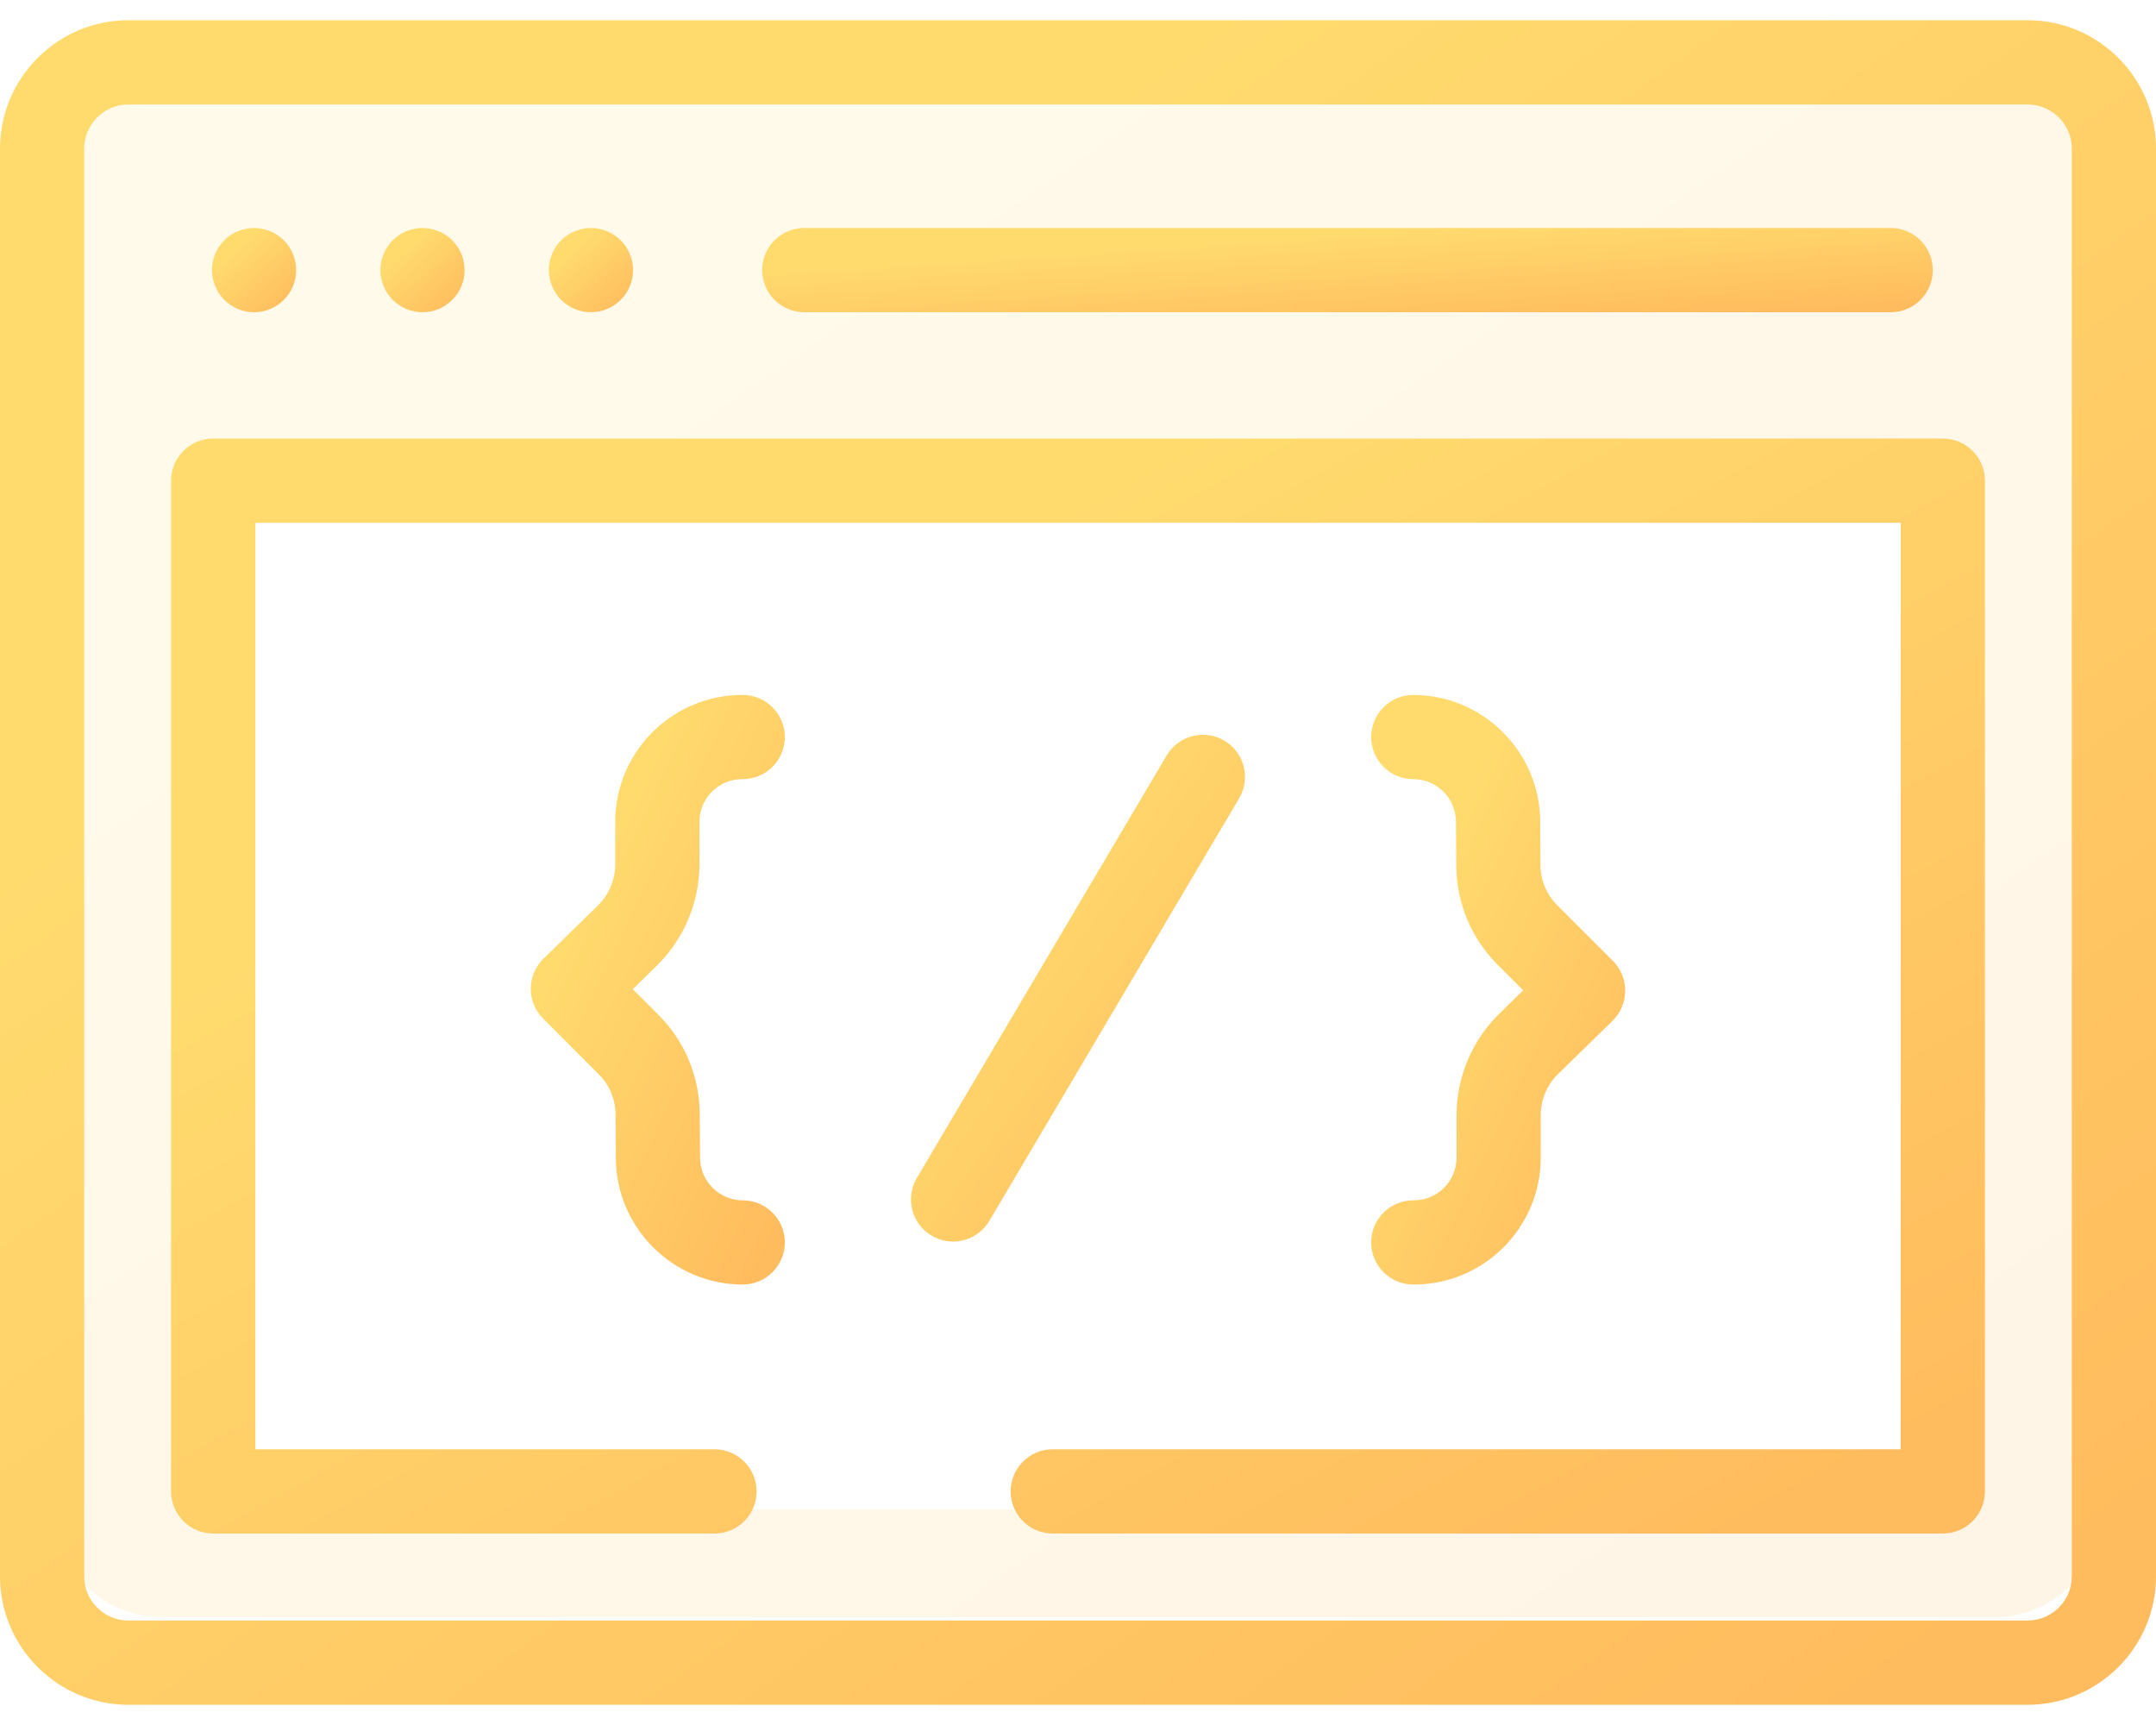
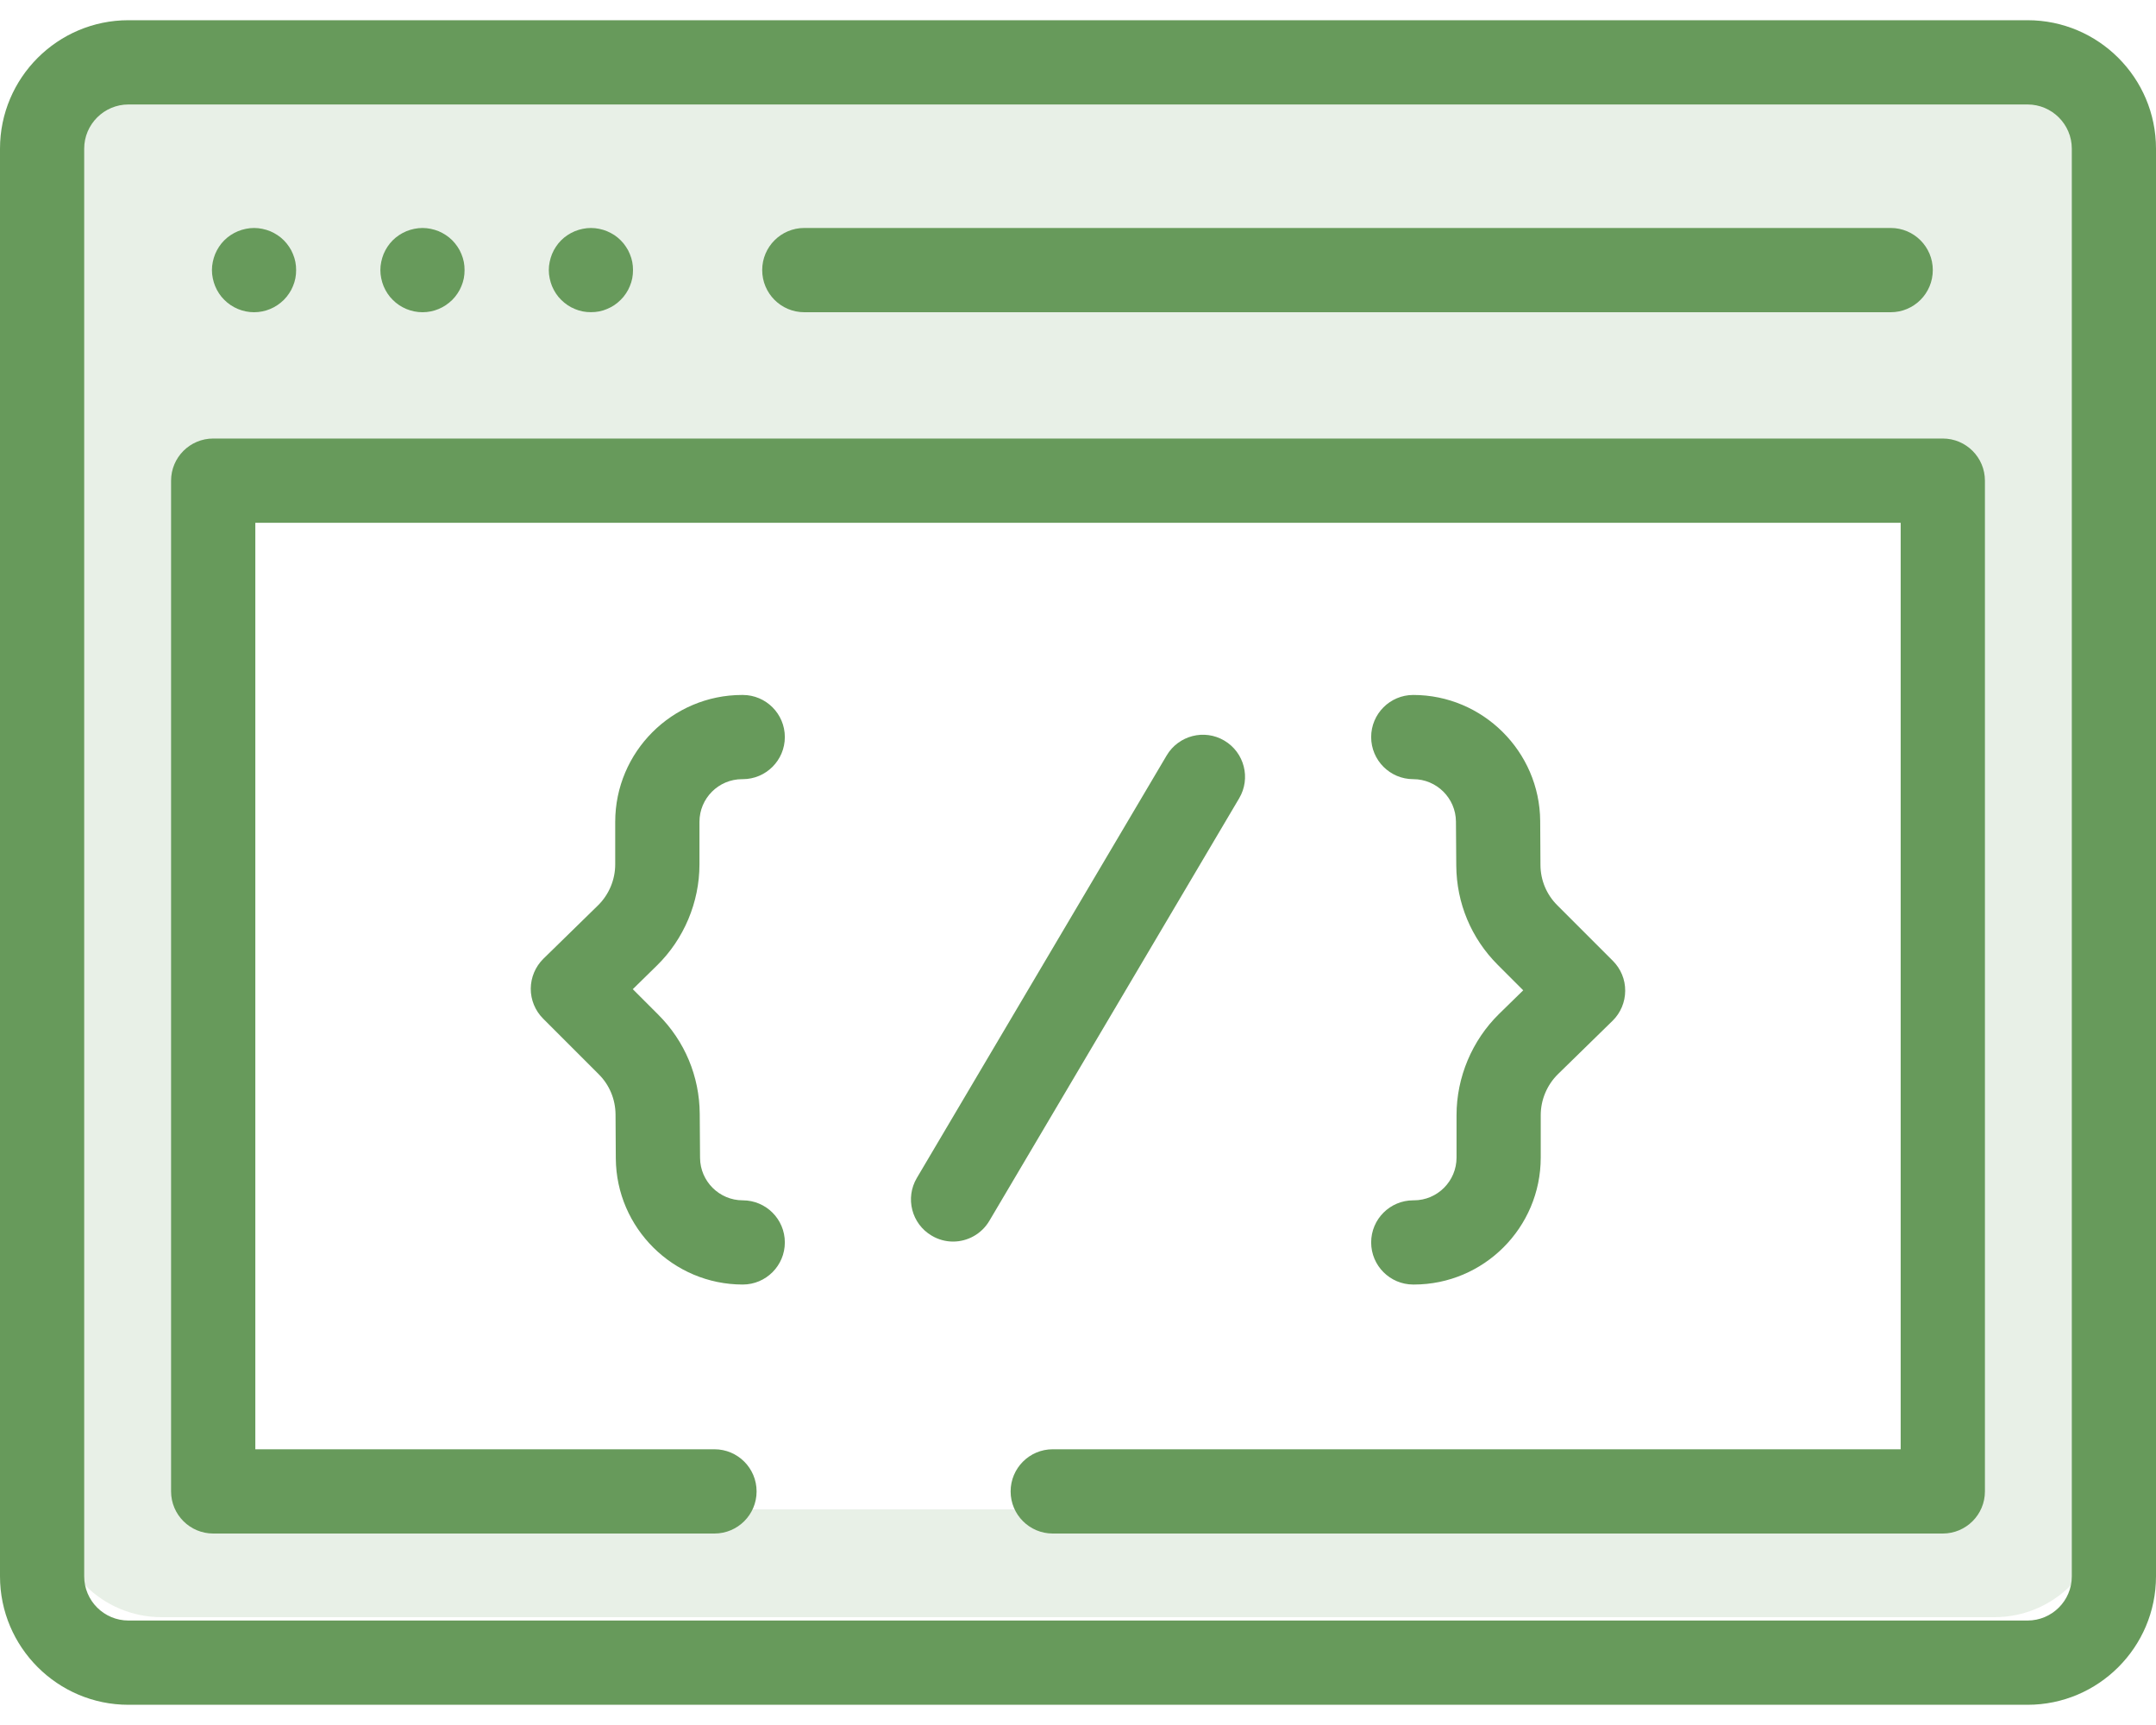
<svg xmlns="http://www.w3.org/2000/svg" width="40" height="32" viewBox="0 0 40 32" fill="none">
  <path opacity="0.15" fill-rule="evenodd" clip-rule="evenodd" d="M3 1C1.895 1 1 1.895 1 3V28C1 29.105 1.895 30 3 30H37C38.105 30 39 29.105 39 28V3C39 1.895 38.105 1 37 1H3ZM36 9H4V28H36V9Z" fill="url(#paint0_linear)" />
  <path d="M37.617 0.375H2.383C1.069 0.375 0 1.444 0 2.758V29.242C0 30.556 1.069 31.625 2.383 31.625H37.617C38.931 31.625 40 30.556 40 29.242V2.758C40 1.444 38.931 0.375 37.617 0.375ZM38.438 29.242C38.438 29.695 38.069 30.062 37.617 30.062H2.383C1.931 30.062 1.562 29.695 1.562 29.242V2.758C1.562 2.306 1.931 1.938 2.383 1.938H37.617C38.069 1.938 38.438 2.306 38.438 2.758V29.242Z" fill="url(#paint1_linear)" />
  <path d="M14.922 5.792H35.078C35.51 5.792 35.859 5.442 35.859 5.01C35.859 4.579 35.51 4.229 35.078 4.229H14.922C14.49 4.229 14.141 4.579 14.141 5.01C14.141 5.442 14.49 5.792 14.922 5.792Z" fill="url(#paint2_linear)" />
  <path d="M3.992 5.309C4.012 5.356 4.036 5.402 4.064 5.444C4.092 5.487 4.125 5.527 4.161 5.562C4.306 5.709 4.508 5.792 4.713 5.792C4.765 5.792 4.816 5.787 4.866 5.777C4.916 5.767 4.966 5.752 5.013 5.732C5.06 5.713 5.105 5.688 5.147 5.66C5.19 5.631 5.23 5.598 5.266 5.563C5.302 5.527 5.334 5.487 5.363 5.444C5.392 5.402 5.416 5.356 5.435 5.309C5.455 5.262 5.47 5.213 5.48 5.163C5.49 5.113 5.494 5.061 5.494 5.01C5.494 4.959 5.49 4.908 5.48 4.858C5.47 4.808 5.455 4.759 5.435 4.712C5.416 4.664 5.392 4.619 5.363 4.577C5.334 4.534 5.302 4.494 5.266 4.458C5.23 4.422 5.19 4.389 5.147 4.361C5.105 4.333 5.06 4.309 5.013 4.289C4.966 4.27 4.916 4.255 4.866 4.245C4.766 4.224 4.662 4.224 4.561 4.245C4.511 4.255 4.462 4.27 4.415 4.289C4.367 4.309 4.322 4.333 4.28 4.361C4.237 4.389 4.197 4.422 4.161 4.458C4.125 4.494 4.092 4.534 4.064 4.577C4.036 4.619 4.012 4.664 3.992 4.712C3.973 4.759 3.958 4.808 3.948 4.858C3.937 4.908 3.932 4.959 3.932 5.01C3.932 5.061 3.937 5.113 3.948 5.163C3.958 5.213 3.973 5.262 3.992 5.309Z" fill="url(#paint3_linear)" />
  <path d="M7.117 5.309C7.137 5.356 7.161 5.402 7.189 5.444C7.217 5.487 7.25 5.527 7.286 5.562C7.431 5.709 7.633 5.792 7.838 5.792C7.89 5.792 7.941 5.787 7.991 5.777C8.041 5.767 8.091 5.752 8.138 5.732C8.185 5.713 8.23 5.688 8.272 5.66C8.315 5.631 8.355 5.598 8.391 5.563C8.427 5.527 8.459 5.487 8.488 5.444C8.517 5.402 8.541 5.356 8.56 5.309C8.58 5.262 8.595 5.213 8.605 5.163C8.615 5.113 8.619 5.061 8.619 5.01C8.619 4.959 8.615 4.908 8.605 4.858C8.595 4.808 8.58 4.759 8.56 4.712C8.541 4.664 8.517 4.619 8.488 4.577C8.459 4.534 8.427 4.494 8.391 4.458C8.355 4.422 8.315 4.389 8.272 4.361C8.23 4.333 8.185 4.309 8.138 4.289C8.091 4.27 8.041 4.255 7.991 4.245C7.891 4.224 7.787 4.224 7.686 4.245C7.636 4.255 7.587 4.27 7.54 4.289C7.492 4.309 7.447 4.333 7.405 4.361C7.362 4.389 7.322 4.422 7.286 4.458C7.25 4.494 7.217 4.534 7.189 4.577C7.161 4.619 7.137 4.664 7.117 4.712C7.098 4.759 7.083 4.808 7.073 4.858C7.062 4.908 7.057 4.959 7.057 5.01C7.057 5.061 7.062 5.113 7.073 5.163C7.083 5.213 7.098 5.262 7.117 5.309Z" fill="url(#paint4_linear)" />
  <path d="M10.242 5.309C10.262 5.356 10.286 5.402 10.314 5.444C10.342 5.487 10.375 5.527 10.411 5.562C10.447 5.598 10.487 5.631 10.53 5.66C10.572 5.688 10.617 5.713 10.665 5.732C10.712 5.752 10.761 5.767 10.811 5.777C10.861 5.787 10.912 5.791 10.963 5.791C11.015 5.791 11.066 5.787 11.116 5.777C11.166 5.767 11.216 5.752 11.262 5.732C11.309 5.713 11.355 5.688 11.398 5.66C11.44 5.631 11.48 5.598 11.516 5.562C11.552 5.527 11.585 5.487 11.613 5.444C11.642 5.402 11.666 5.356 11.685 5.309C11.705 5.262 11.72 5.213 11.73 5.163C11.74 5.113 11.744 5.061 11.744 5.01C11.744 4.959 11.74 4.908 11.73 4.858C11.72 4.808 11.705 4.759 11.685 4.712C11.666 4.664 11.642 4.619 11.613 4.577C11.585 4.534 11.552 4.494 11.516 4.458C11.48 4.422 11.44 4.389 11.398 4.361C11.355 4.333 11.309 4.309 11.262 4.289C11.216 4.27 11.166 4.255 11.116 4.245C11.016 4.224 10.912 4.224 10.811 4.245C10.761 4.255 10.712 4.27 10.665 4.289C10.617 4.309 10.572 4.333 10.53 4.361C10.487 4.389 10.447 4.422 10.411 4.458C10.375 4.494 10.342 4.534 10.314 4.577C10.286 4.619 10.262 4.664 10.242 4.712C10.223 4.759 10.208 4.808 10.198 4.858C10.187 4.908 10.182 4.959 10.182 5.01C10.182 5.061 10.187 5.113 10.198 5.163C10.208 5.213 10.223 5.262 10.242 5.309Z" fill="url(#paint5_linear)" />
  <path d="M22.715 13.739C22.344 13.519 21.865 13.643 21.645 14.014L17.01 21.852C16.79 22.224 16.913 22.703 17.285 22.922C17.409 22.996 17.546 23.032 17.682 23.032C17.949 23.032 18.209 22.894 18.355 22.648L22.99 14.809C23.21 14.438 23.087 13.959 22.715 13.739Z" fill="url(#paint6_linear)" />
  <path d="M12.977 16.035V15.246C12.977 14.809 13.332 14.454 13.769 14.454H13.78C14.211 14.454 14.561 14.104 14.561 13.673C14.561 13.242 14.211 12.892 13.78 12.892H13.769C12.471 12.892 11.414 13.948 11.414 15.246V16.035C11.414 16.319 11.298 16.596 11.095 16.795L10.082 17.785C9.933 17.931 9.849 18.131 9.847 18.34C9.846 18.548 9.929 18.749 10.076 18.896L11.108 19.928C11.307 20.126 11.417 20.391 11.42 20.672L11.425 21.491C11.434 22.78 12.49 23.829 13.78 23.829C14.211 23.829 14.561 23.479 14.561 23.048C14.561 22.616 14.211 22.267 13.78 22.267C13.346 22.267 12.991 21.914 12.988 21.48L12.982 20.661C12.977 19.966 12.704 19.313 12.213 18.823L11.74 18.35L12.187 17.912C12.689 17.421 12.977 16.737 12.977 16.035Z" fill="url(#paint7_linear)" />
  <path d="M27.023 20.686V21.474C27.023 21.911 26.668 22.267 26.231 22.267H26.22C25.789 22.267 25.439 22.616 25.439 23.048C25.439 23.479 25.789 23.829 26.22 23.829H26.231C27.529 23.829 28.585 22.773 28.585 21.474V20.686C28.585 20.402 28.702 20.125 28.905 19.926L29.918 18.936C30.067 18.79 30.151 18.59 30.152 18.381C30.154 18.172 30.071 17.972 29.923 17.824L28.892 16.793C28.693 16.595 28.582 16.33 28.58 16.049L28.575 15.23C28.566 13.941 27.509 12.892 26.22 12.892C25.789 12.892 25.439 13.242 25.439 13.673C25.439 14.104 25.789 14.454 26.22 14.454C26.654 14.454 27.009 14.807 27.012 15.241L27.018 16.059C27.023 16.754 27.296 17.407 27.787 17.898L28.26 18.371L27.812 18.809C27.311 19.3 27.023 19.984 27.023 20.686Z" fill="url(#paint8_linear)" />
  <path d="M36.044 8.135H3.956C3.524 8.135 3.174 8.485 3.174 8.917V27.667C3.174 28.098 3.524 28.448 3.956 28.448H13.255C13.687 28.448 14.037 28.098 14.037 27.667C14.037 27.235 13.687 26.885 13.255 26.885H4.737V9.698H35.263V26.885H19.531C19.1 26.885 18.75 27.235 18.75 27.667C18.75 28.098 19.1 28.448 19.531 28.448H36.044C36.476 28.448 36.826 28.098 36.826 27.667V8.917C36.826 8.485 36.476 8.135 36.044 8.135Z" fill="url(#paint9_linear)" />
  <defs>
    <linearGradient id="paint0_linear" x1="3.153" y1="1" x2="26.689" y2="35.054" gradientUnits="userSpaceOnUse">
-       <stop offset="0.259" stop-color="#FFDB6E" />
-       <stop offset="1" stop-color="#FFBC5E" />
+       <stop offset="0.259" stop-color="#679A5BFF" />
+       <stop offset="1" stop-color="#679A5BFF" />
    </linearGradient>
    <linearGradient id="paint1_linear" x1="2.267" y1="0.375" x2="27.833" y2="36.511" gradientUnits="userSpaceOnUse">
-       <stop offset="0.259" stop-color="#FFDB6E" />
-       <stop offset="1" stop-color="#FFBC5E" />
+       <stop offset="0.259" stop-color="#679A5BFF" />
+       <stop offset="1" stop-color="#679A5BFF" />
    </linearGradient>
    <linearGradient id="paint2_linear" x1="15.371" y1="4.229" x2="15.547" y2="6.929" gradientUnits="userSpaceOnUse">
-       <stop offset="0.259" stop-color="#FFDB6E" />
-       <stop offset="1" stop-color="#FFBC5E" />
+       <stop offset="0.259" stop-color="#679A5BFF" />
+       <stop offset="1" stop-color="#679A5BFF" />
    </linearGradient>
    <linearGradient id="paint3_linear" x1="4.02" y1="4.229" x2="5.369" y2="5.719" gradientUnits="userSpaceOnUse">
-       <stop offset="0.259" stop-color="#FFDB6E" />
-       <stop offset="1" stop-color="#FFBC5E" />
+       <stop offset="0.259" stop-color="#679A5BFF" />
+       <stop offset="1" stop-color="#679A5BFF" />
    </linearGradient>
    <linearGradient id="paint4_linear" x1="7.145" y1="4.229" x2="8.494" y2="5.719" gradientUnits="userSpaceOnUse">
-       <stop offset="0.259" stop-color="#FFDB6E" />
-       <stop offset="1" stop-color="#FFBC5E" />
+       <stop offset="0.259" stop-color="#679A5BFF" />
+       <stop offset="1" stop-color="#679A5BFF" />
    </linearGradient>
    <linearGradient id="paint5_linear" x1="10.27" y1="4.229" x2="11.619" y2="5.719" gradientUnits="userSpaceOnUse">
-       <stop offset="0.259" stop-color="#FFDB6E" />
-       <stop offset="1" stop-color="#FFBC5E" />
+       <stop offset="0.259" stop-color="#679A5BFF" />
+       <stop offset="1" stop-color="#679A5BFF" />
    </linearGradient>
    <linearGradient id="paint6_linear" x1="17.252" y1="13.63" x2="25.014" y2="19.281" gradientUnits="userSpaceOnUse">
-       <stop offset="0.259" stop-color="#FFDB6E" />
-       <stop offset="1" stop-color="#FFBC5E" />
+       <stop offset="0.259" stop-color="#679A5BFF" />
+       <stop offset="1" stop-color="#679A5BFF" />
    </linearGradient>
    <linearGradient id="paint7_linear" x1="10.114" y1="12.892" x2="17.479" y2="16.396" gradientUnits="userSpaceOnUse">
-       <stop offset="0.259" stop-color="#FFDB6E" />
-       <stop offset="1" stop-color="#FFBC5E" />
+       <stop offset="0.259" stop-color="#679A5BFF" />
+       <stop offset="1" stop-color="#679A5BFF" />
    </linearGradient>
    <linearGradient id="paint8_linear" x1="25.706" y1="12.892" x2="33.07" y2="16.396" gradientUnits="userSpaceOnUse">
-       <stop offset="0.259" stop-color="#FFDB6E" />
-       <stop offset="1" stop-color="#FFBC5E" />
+       <stop offset="0.259" stop-color="#679A5BFF" />
+       <stop offset="1" stop-color="#679A5BFF" />
    </linearGradient>
    <linearGradient id="paint9_linear" x1="5.081" y1="8.135" x2="19.915" y2="35.272" gradientUnits="userSpaceOnUse">
-       <stop offset="0.259" stop-color="#FFDB6E" />
-       <stop offset="1" stop-color="#FFBC5E" />
+       <stop offset="0.259" stop-color="#679A5BFF" />
+       <stop offset="1" stop-color="#679A5BFF" />
    </linearGradient>
  </defs>
</svg>
